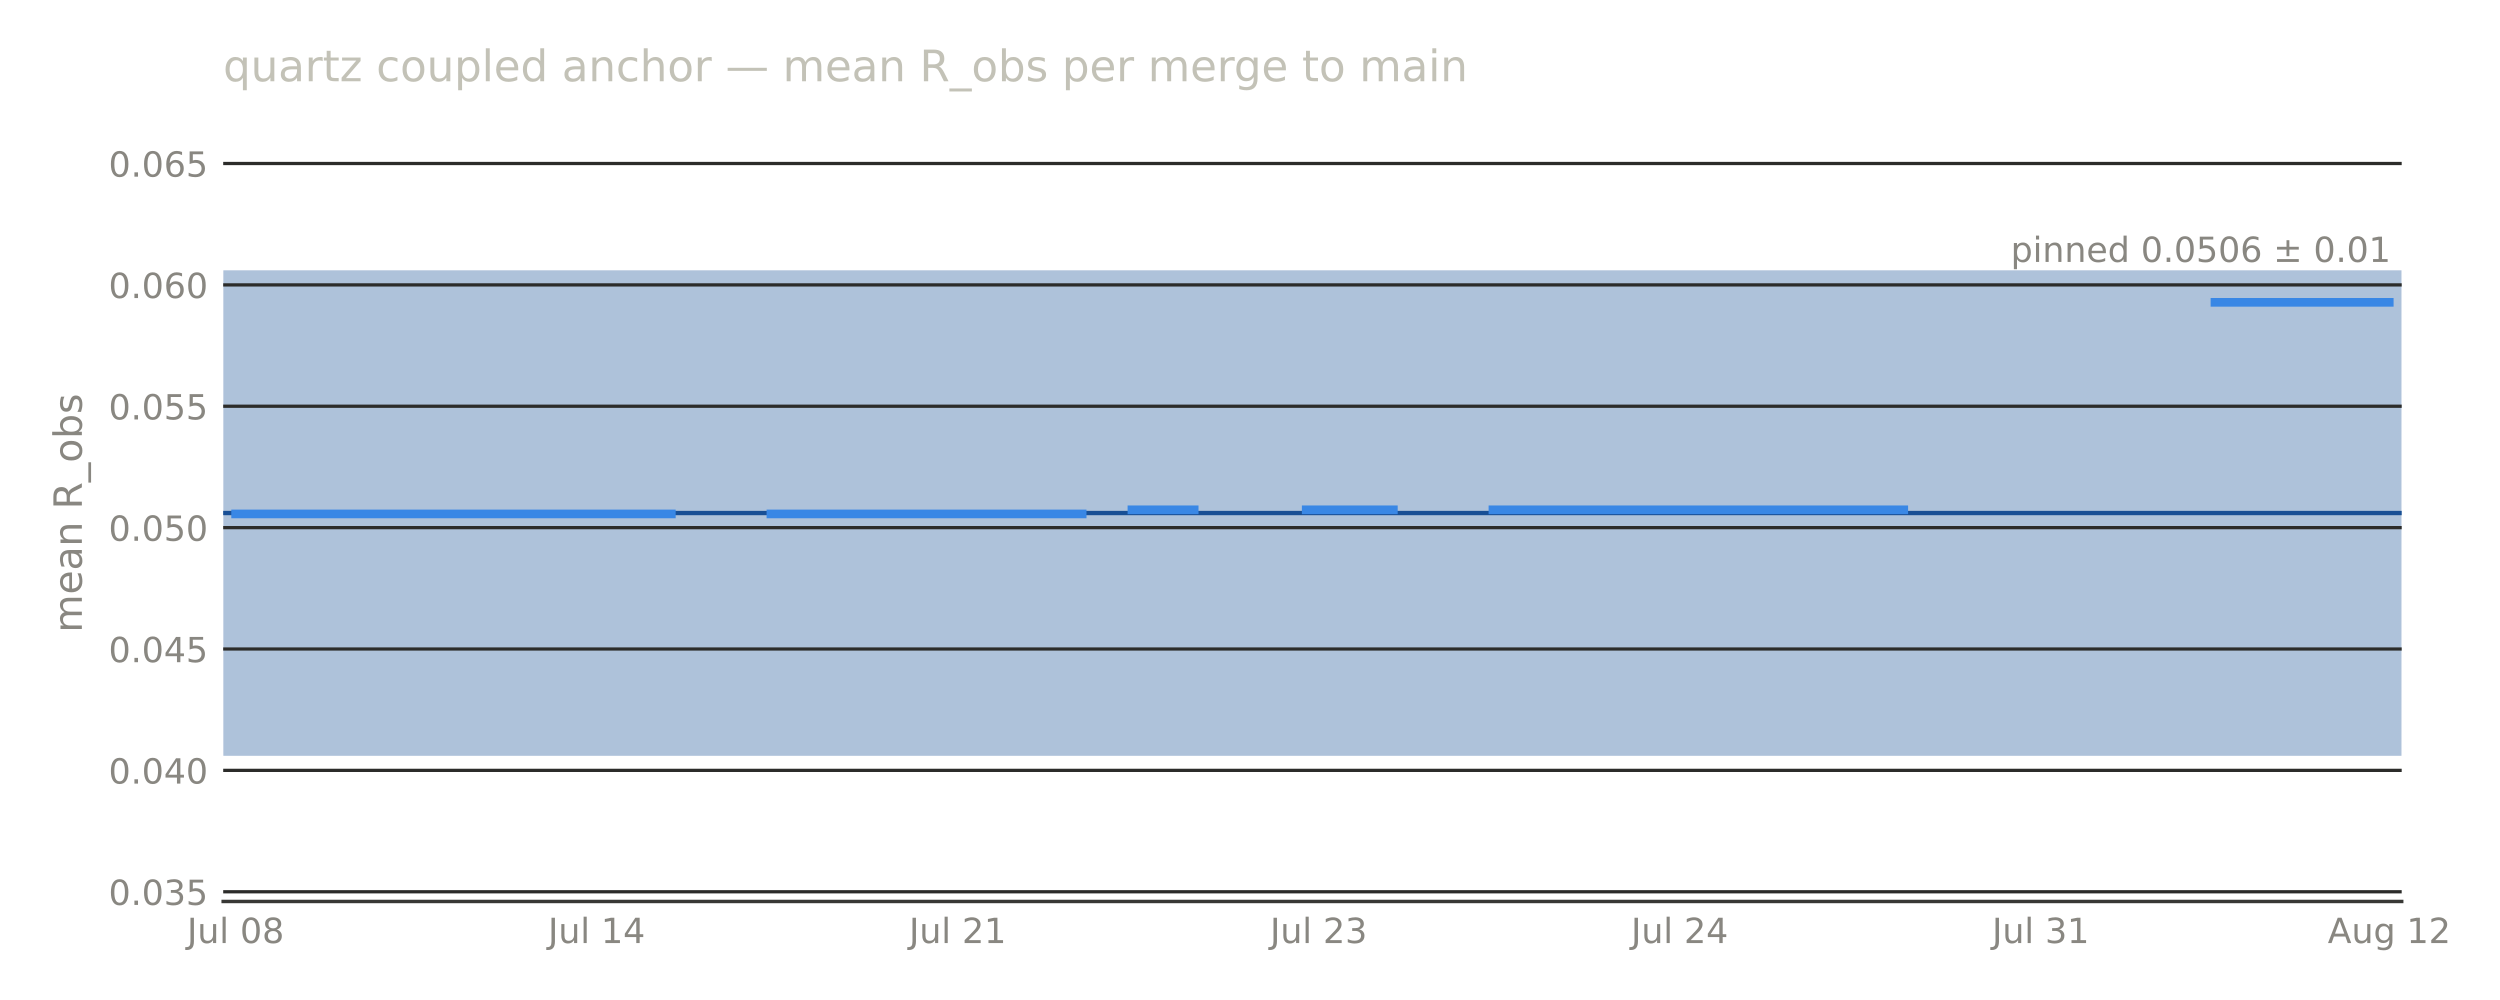
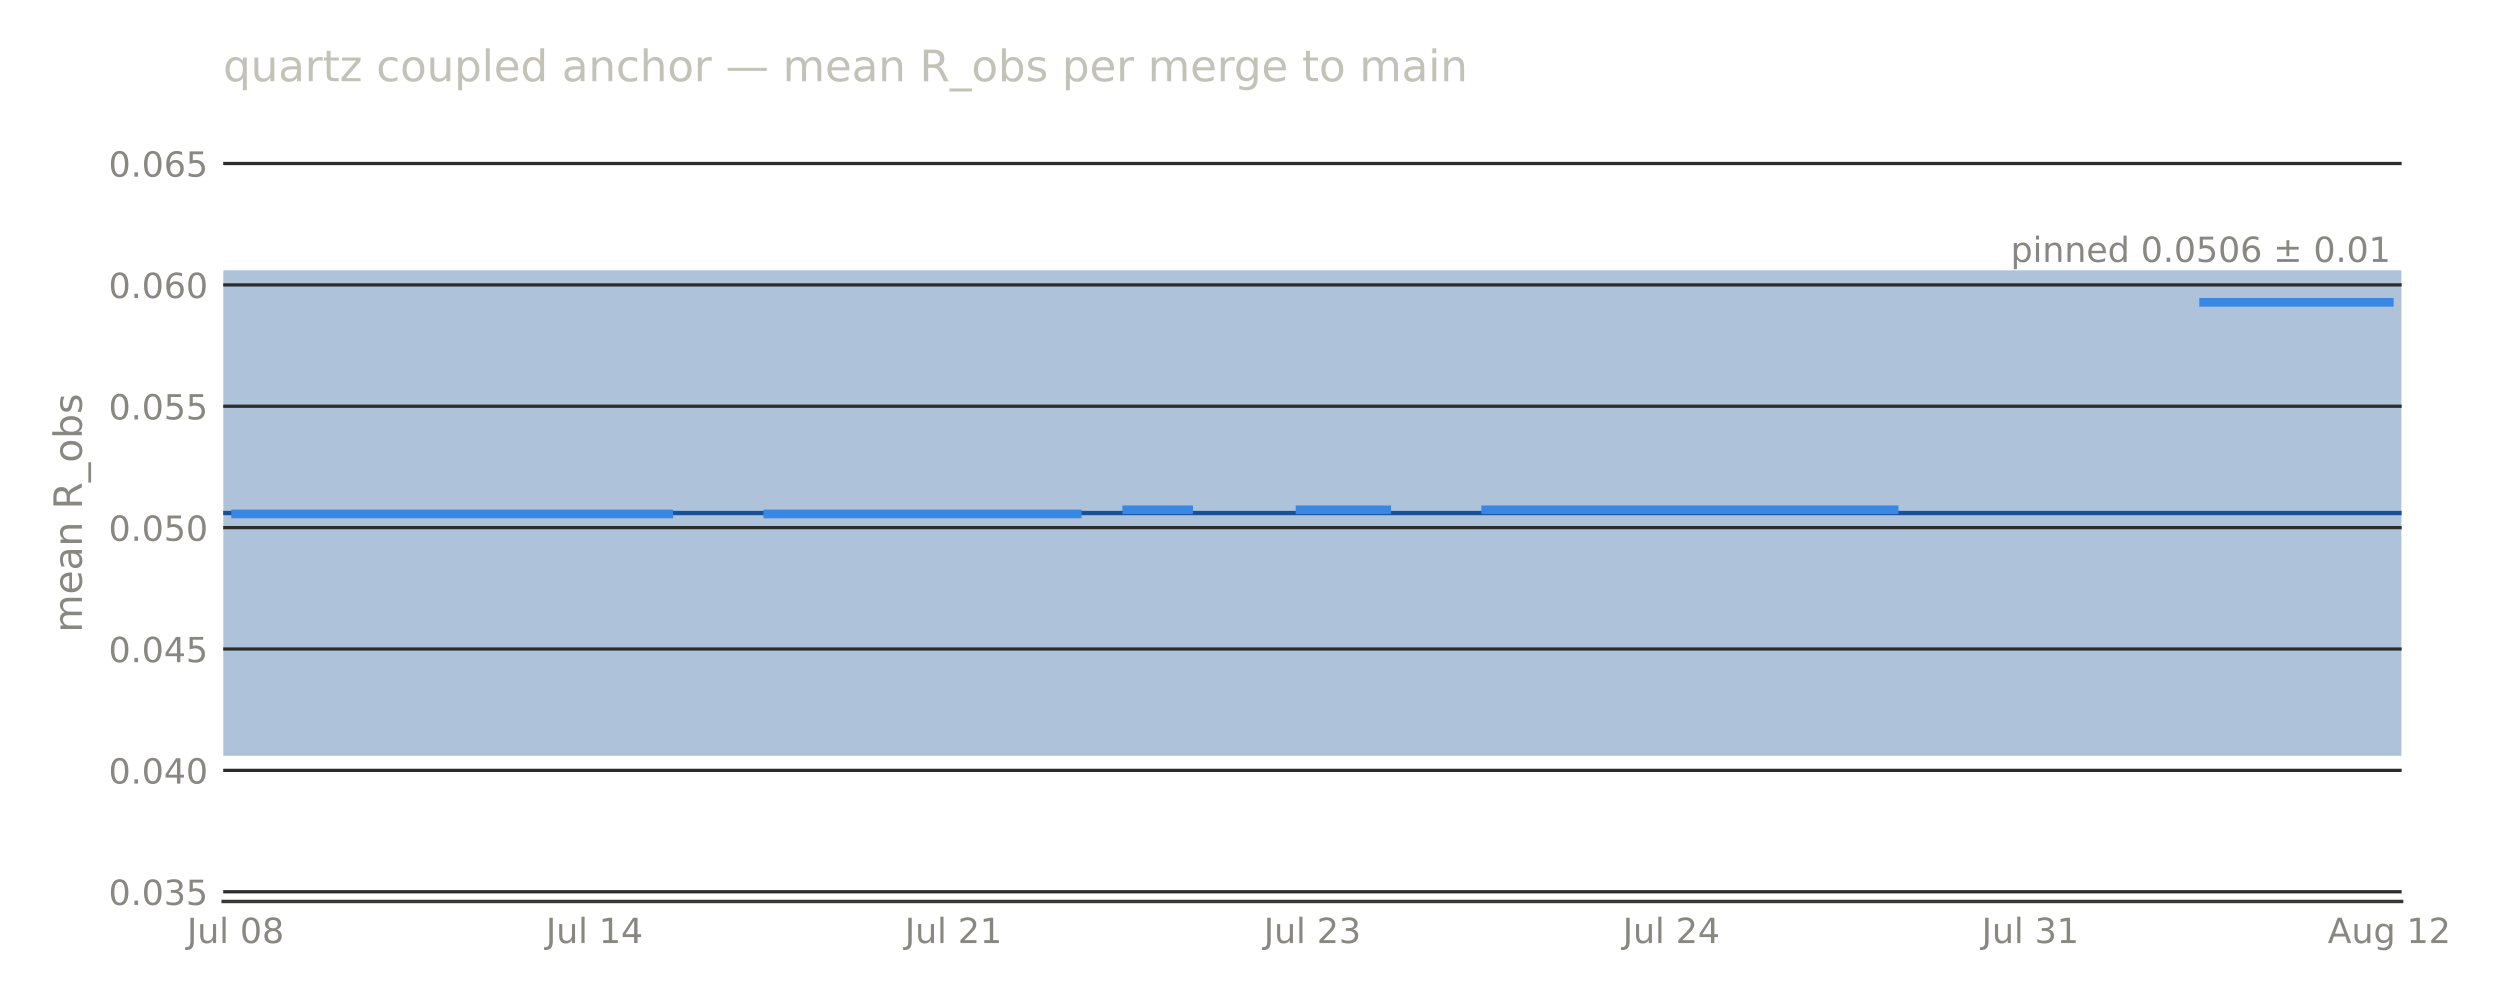
<svg xmlns="http://www.w3.org/2000/svg" width="576pt" height="230.4pt" viewBox="0 0 576 230.4" version="1.1">
  <defs>
    <style type="text/css">*{stroke-linejoin: round; stroke-linecap: butt}</style>
  </defs>
  <g id="figure_1">
    <g id="patch_1">
      <path d="M 0 230.4  L 576 230.4  L 576 0  L 0 0  L 0 230.4  z " style="fill: none; opacity: 0" />
    </g>
    <g id="axes_1">
      <g id="patch_2">
-         <path d="M 51.422 207.698  L 553.351 207.698  L 553.351 28.72  L 51.422 28.72  L 51.422 207.698  z " style="fill: none" />
+         <path d="M 51.422 207.698  L 553.336 207.698  L 553.336 28.72  L 51.422 28.72  L 51.422 207.698  z " style="fill: none" />
      </g>
      <g id="patch_3">
-         <path d="M 51.422 174.14  L 553.351 174.14  L 553.351 62.278  L 51.422 62.278  z " clip-path="url(#p77dc20d249)" style="fill: #184f95; opacity: 0.35" />
+         <path d="M 51.422 174.14  L 553.336 174.14  L 553.336 62.278  L 51.422 62.278  z " clip-path="url(#p8799693ca6)" style="fill: #184f95; opacity: 0.35" />
      </g>
      <g id="matplotlib.axis_1">
        <g id="xtick_1">
          <g id="line2d_1" />
          <g id="text_1">
-             <text style="font-size: 8px; font-family: 'DejaVu Sans', 'Bitstream Vera Sans', 'Computer Modern Sans Serif', 'Lucida Grande', 'Verdana', 'Geneva', 'Lucid', 'Arial', 'Helvetica', 'Avant Garde', sans-serif; text-anchor: middle; fill: #898781" x="54.29" y="217.277" transform="rotate(-0 54.29027 217.2769)">Jul 08</text>
+             <text style="font-size: 8px; font-family: 'DejaVu Sans', 'Bitstream Vera Sans', 'Computer Modern Sans Serif', 'Lucida Grande', 'Verdana', 'Geneva', 'Lucid', 'Arial', 'Helvetica', 'Avant Garde', sans-serif; text-anchor: middle; fill: #898781" x="54.274" y="217.277" transform="rotate(-0 54.2739 217.2769)">Jul 08</text>
          </g>
        </g>
        <g id="xtick_2">
          <g id="line2d_2" />
          <g id="text_2">
-             <text style="font-size: 8px; font-family: 'DejaVu Sans', 'Bitstream Vera Sans', 'Computer Modern Sans Serif', 'Lucida Grande', 'Verdana', 'Geneva', 'Lucid', 'Arial', 'Helvetica', 'Avant Garde', sans-serif; text-anchor: middle; fill: #898781" x="137.467" y="217.277" transform="rotate(-0 137.467 217.2769)">Jul 14</text>
+             <text style="font-size: 8px; font-family: 'DejaVu Sans', 'Bitstream Vera Sans', 'Computer Modern Sans Serif', 'Lucida Grande', 'Verdana', 'Geneva', 'Lucid', 'Arial', 'Helvetica', 'Avant Garde', sans-serif; text-anchor: middle; fill: #898781" x="136.976" y="217.277" transform="rotate(-0 136.9757 217.2769)">Jul 14</text>
          </g>
        </g>
        <g id="xtick_3">
          <g id="line2d_3" />
          <g id="text_3">
-             <text style="font-size: 8px; font-family: 'DejaVu Sans', 'Bitstream Vera Sans', 'Computer Modern Sans Serif', 'Lucida Grande', 'Verdana', 'Geneva', 'Lucid', 'Arial', 'Helvetica', 'Avant Garde', sans-serif; text-anchor: middle; fill: #898781" x="220.644" y="217.277" transform="rotate(-0 220.6438 217.2769)">Jul 21</text>
+             <text style="font-size: 8px; font-family: 'DejaVu Sans', 'Bitstream Vera Sans', 'Computer Modern Sans Serif', 'Lucida Grande', 'Verdana', 'Geneva', 'Lucid', 'Arial', 'Helvetica', 'Avant Garde', sans-serif; text-anchor: middle; fill: #898781" x="219.677" y="217.277" transform="rotate(-0 219.6775 217.2769)">Jul 21</text>
          </g>
        </g>
        <g id="xtick_4">
          <g id="line2d_4" />
          <g id="text_4">
-             <text style="font-size: 8px; font-family: 'DejaVu Sans', 'Bitstream Vera Sans', 'Computer Modern Sans Serif', 'Lucida Grande', 'Verdana', 'Geneva', 'Lucid', 'Arial', 'Helvetica', 'Avant Garde', sans-serif; text-anchor: middle; fill: #898781" x="303.821" y="217.277" transform="rotate(-0 303.8206 217.2769)">Jul 23</text>
+             <text style="font-size: 8px; font-family: 'DejaVu Sans', 'Bitstream Vera Sans', 'Computer Modern Sans Serif', 'Lucida Grande', 'Verdana', 'Geneva', 'Lucid', 'Arial', 'Helvetica', 'Avant Garde', sans-serif; text-anchor: middle; fill: #898781" x="302.379" y="217.277" transform="rotate(-0 302.3792 217.2769)">Jul 23</text>
          </g>
        </g>
        <g id="xtick_5">
          <g id="line2d_5" />
          <g id="text_5">
-             <text style="font-size: 8px; font-family: 'DejaVu Sans', 'Bitstream Vera Sans', 'Computer Modern Sans Serif', 'Lucida Grande', 'Verdana', 'Geneva', 'Lucid', 'Arial', 'Helvetica', 'Avant Garde', sans-serif; text-anchor: middle; fill: #898781" x="386.997" y="217.277" transform="rotate(-0 386.9973 217.2769)">Jul 24</text>
+             <text style="font-size: 8px; font-family: 'DejaVu Sans', 'Bitstream Vera Sans', 'Computer Modern Sans Serif', 'Lucida Grande', 'Verdana', 'Geneva', 'Lucid', 'Arial', 'Helvetica', 'Avant Garde', sans-serif; text-anchor: middle; fill: #898781" x="385.081" y="217.277" transform="rotate(-0 385.081 217.2769)">Jul 24</text>
          </g>
        </g>
        <g id="xtick_6">
          <g id="line2d_6" />
          <g id="text_6">
-             <text style="font-size: 8px; font-family: 'DejaVu Sans', 'Bitstream Vera Sans', 'Computer Modern Sans Serif', 'Lucida Grande', 'Verdana', 'Geneva', 'Lucid', 'Arial', 'Helvetica', 'Avant Garde', sans-serif; text-anchor: middle; fill: #898781" x="470.174" y="217.277" transform="rotate(-0 470.1741 217.2769)">Jul 31</text>
+             <text style="font-size: 8px; font-family: 'DejaVu Sans', 'Bitstream Vera Sans', 'Computer Modern Sans Serif', 'Lucida Grande', 'Verdana', 'Geneva', 'Lucid', 'Arial', 'Helvetica', 'Avant Garde', sans-serif; text-anchor: middle; fill: #898781" x="467.783" y="217.277" transform="rotate(-0 467.7828 217.2769)">Jul 31</text>
          </g>
        </g>
        <g id="xtick_7">
          <g id="line2d_7" />
          <g id="text_7">
-             <text style="font-size: 8px; font-family: 'DejaVu Sans', 'Bitstream Vera Sans', 'Computer Modern Sans Serif', 'Lucida Grande', 'Verdana', 'Geneva', 'Lucid', 'Arial', 'Helvetica', 'Avant Garde', sans-serif; text-anchor: middle; fill: #898781" x="550.483" y="217.276" transform="rotate(-0 550.4827 217.2763)">Aug 12</text>
+             <text style="font-size: 8px; font-family: 'DejaVu Sans', 'Bitstream Vera Sans', 'Computer Modern Sans Serif', 'Lucida Grande', 'Verdana', 'Geneva', 'Lucid', 'Arial', 'Helvetica', 'Avant Garde', sans-serif; text-anchor: middle; fill: #898781" x="550.485" y="217.276" transform="rotate(-0 550.4846 217.2763)">Aug 12</text>
          </g>
        </g>
      </g>
      <g id="matplotlib.axis_2">
        <g id="ytick_1">
          <g id="line2d_8">
-             <path d="M 51.422 205.461  L 553.351 205.461  " clip-path="url(#p77dc20d249)" style="fill: none; stroke: #2c2c2a; stroke-width: 0.75; stroke-linecap: square" />
+             <path d="M 51.422 205.461  L 553.336 205.461  " clip-path="url(#p8799693ca6)" style="fill: none; stroke: #2c2c2a; stroke-width: 0.75; stroke-linecap: square" />
          </g>
          <g id="line2d_9" />
          <g id="text_8">
            <text style="font-size: 8px; font-family: 'DejaVu Sans', 'Bitstream Vera Sans', 'Computer Modern Sans Serif', 'Lucida Grande', 'Verdana', 'Geneva', 'Lucid', 'Arial', 'Helvetica', 'Avant Garde', sans-serif; text-anchor: end; fill: #898781" x="47.922" y="208.5" transform="rotate(-0 47.92211 208.5)">0.035</text>
          </g>
        </g>
        <g id="ytick_2">
          <g id="line2d_10">
-             <path d="M 51.422 177.496  L 553.351 177.496  " clip-path="url(#p77dc20d249)" style="fill: none; stroke: #2c2c2a; stroke-width: 0.75; stroke-linecap: square" />
+             <path d="M 51.422 177.496  L 553.336 177.496  " clip-path="url(#p8799693ca6)" style="fill: none; stroke: #2c2c2a; stroke-width: 0.75; stroke-linecap: square" />
          </g>
          <g id="line2d_11" />
          <g id="text_9">
            <text style="font-size: 8px; font-family: 'DejaVu Sans', 'Bitstream Vera Sans', 'Computer Modern Sans Serif', 'Lucida Grande', 'Verdana', 'Geneva', 'Lucid', 'Arial', 'Helvetica', 'Avant Garde', sans-serif; text-anchor: end; fill: #898781" x="47.922" y="180.535" transform="rotate(-0 47.92211 180.5346)">0.040</text>
          </g>
        </g>
        <g id="ytick_3">
          <g id="line2d_12">
-             <path d="M 51.422 149.53  L 553.351 149.53  " clip-path="url(#p77dc20d249)" style="fill: none; stroke: #2c2c2a; stroke-width: 0.75; stroke-linecap: square" />
+             <path d="M 51.422 149.53  L 553.336 149.53  " clip-path="url(#p8799693ca6)" style="fill: none; stroke: #2c2c2a; stroke-width: 0.75; stroke-linecap: square" />
          </g>
          <g id="line2d_13" />
          <g id="text_10">
            <text style="font-size: 8px; font-family: 'DejaVu Sans', 'Bitstream Vera Sans', 'Computer Modern Sans Serif', 'Lucida Grande', 'Verdana', 'Geneva', 'Lucid', 'Arial', 'Helvetica', 'Avant Garde', sans-serif; text-anchor: end; fill: #898781" x="47.922" y="152.569" transform="rotate(-0 47.92211 152.5693)">0.045</text>
          </g>
        </g>
        <g id="ytick_4">
          <g id="line2d_14">
-             <path d="M 51.422 121.565  L 553.351 121.565  " clip-path="url(#p77dc20d249)" style="fill: none; stroke: #2c2c2a; stroke-width: 0.75; stroke-linecap: square" />
+             <path d="M 51.422 121.565  L 553.336 121.565  " clip-path="url(#p8799693ca6)" style="fill: none; stroke: #2c2c2a; stroke-width: 0.75; stroke-linecap: square" />
          </g>
          <g id="line2d_15" />
          <g id="text_11">
            <text style="font-size: 8px; font-family: 'DejaVu Sans', 'Bitstream Vera Sans', 'Computer Modern Sans Serif', 'Lucida Grande', 'Verdana', 'Geneva', 'Lucid', 'Arial', 'Helvetica', 'Avant Garde', sans-serif; text-anchor: end; fill: #898781" x="47.922" y="124.604" transform="rotate(-0 47.92211 124.604)">0.050</text>
          </g>
        </g>
        <g id="ytick_5">
          <g id="line2d_16">
-             <path d="M 51.422 93.6  L 553.351 93.6  " clip-path="url(#p77dc20d249)" style="fill: none; stroke: #2c2c2a; stroke-width: 0.75; stroke-linecap: square" />
+             <path d="M 51.422 93.6  L 553.336 93.6  " clip-path="url(#p8799693ca6)" style="fill: none; stroke: #2c2c2a; stroke-width: 0.75; stroke-linecap: square" />
          </g>
          <g id="line2d_17" />
          <g id="text_12">
            <text style="font-size: 8px; font-family: 'DejaVu Sans', 'Bitstream Vera Sans', 'Computer Modern Sans Serif', 'Lucida Grande', 'Verdana', 'Geneva', 'Lucid', 'Arial', 'Helvetica', 'Avant Garde', sans-serif; text-anchor: end; fill: #898781" x="47.922" y="96.639" transform="rotate(-0 47.92211 96.63863)">0.055</text>
          </g>
        </g>
        <g id="ytick_6">
          <g id="line2d_18">
-             <path d="M 51.422 65.634  L 553.351 65.634  " clip-path="url(#p77dc20d249)" style="fill: none; stroke: #2c2c2a; stroke-width: 0.75; stroke-linecap: square" />
+             <path d="M 51.422 65.634  L 553.336 65.634  " clip-path="url(#p8799693ca6)" style="fill: none; stroke: #2c2c2a; stroke-width: 0.75; stroke-linecap: square" />
          </g>
          <g id="line2d_19" />
          <g id="text_13">
            <text style="font-size: 8px; font-family: 'DejaVu Sans', 'Bitstream Vera Sans', 'Computer Modern Sans Serif', 'Lucida Grande', 'Verdana', 'Geneva', 'Lucid', 'Arial', 'Helvetica', 'Avant Garde', sans-serif; text-anchor: end; fill: #898781" x="47.922" y="68.673" transform="rotate(-0 47.92211 68.6733)">0.060</text>
          </g>
        </g>
        <g id="ytick_7">
          <g id="line2d_20">
-             <path d="M 51.422 37.669  L 553.351 37.669  " clip-path="url(#p77dc20d249)" style="fill: none; stroke: #2c2c2a; stroke-width: 0.75; stroke-linecap: square" />
+             <path d="M 51.422 37.669  L 553.336 37.669  " clip-path="url(#p8799693ca6)" style="fill: none; stroke: #2c2c2a; stroke-width: 0.75; stroke-linecap: square" />
          </g>
          <g id="line2d_21" />
          <g id="text_14">
            <text style="font-size: 8px; font-family: 'DejaVu Sans', 'Bitstream Vera Sans', 'Computer Modern Sans Serif', 'Lucida Grande', 'Verdana', 'Geneva', 'Lucid', 'Arial', 'Helvetica', 'Avant Garde', sans-serif; text-anchor: end; fill: #898781" x="47.922" y="40.708" transform="rotate(-0 47.92211 40.70797)">0.065</text>
          </g>
        </g>
        <g id="text_15">
          <text style="font-size: 9px; font-family: 'DejaVu Sans', 'Bitstream Vera Sans', 'Computer Modern Sans Serif', 'Lucida Grande', 'Verdana', 'Geneva', 'Lucid', 'Arial', 'Helvetica', 'Avant Garde', sans-serif; text-anchor: middle; fill: #898781" x="18.858" y="118.209" transform="rotate(-90 18.8575 118.2091)">mean R_obs</text>
        </g>
      </g>
      <g id="line2d_22">
-         <path d="M 51.422 118.209  L 553.351 118.209  " clip-path="url(#p77dc20d249)" style="fill: none; stroke: #184f95; stroke-linecap: square" />
+         <path d="M 51.422 118.209  L 553.336 118.209  " clip-path="url(#p8799693ca6)" style="fill: none; stroke: #184f95; stroke-linecap: square" />
      </g>
      <g id="patch_4">
-         <path d="M 51.422 207.698  L 553.351 207.698  " style="fill: none; stroke: #383835; stroke-width: 0.8; stroke-linejoin: miter; stroke-linecap: square" />
+         <path d="M 51.422 207.698  L 553.336 207.698  " style="fill: none; stroke: #383835; stroke-width: 0.8; stroke-linejoin: miter; stroke-linecap: square" />
      </g>
      <g id="line2d_23">
-         <path d="M 54.29 118.409  L 154.676 118.409  M 177.621 118.409  L 249.325 118.409  M 260.798 117.455  L 275.139 117.455  M 300.952 117.455  L 321.03 117.455  M 343.975 117.455  L 438.624 117.455  M 510.328 69.652  L 550.483 69.652  L 550.483 69.652  " clip-path="url(#p77dc20d249)" style="fill: none; stroke: #3987e5; stroke-width: 2; stroke-linecap: square" />
+         <path d="M 54.274 118.409  L 154.086 118.409  M 176.901 118.409  L 248.195 118.409  M 259.602 117.455  L 273.861 117.455  M 299.527 117.455  L 319.49 117.455  M 342.304 117.455  L 436.413 117.455  M 507.708 69.652  L 550.485 69.652  L 550.485 69.652  " clip-path="url(#p8799693ca6)" style="fill: none; stroke: #3987e5; stroke-width: 2; stroke-linecap: square" />
      </g>
      <g id="text_16">
-         <text style="font-size: 8px; font-family: 'DejaVu Sans', 'Bitstream Vera Sans', 'Computer Modern Sans Serif', 'Lucida Grande', 'Verdana', 'Geneva', 'Lucid', 'Arial', 'Helvetica', 'Avant Garde', sans-serif; text-anchor: end; fill: #898781" x="550.841" y="60.357" transform="rotate(-0 550.8412 60.35652)">pinned 0.0506 ± 0.01</text>
+         <text style="font-size: 8px; font-family: 'DejaVu Sans', 'Bitstream Vera Sans', 'Computer Modern Sans Serif', 'Lucida Grande', 'Verdana', 'Geneva', 'Lucid', 'Arial', 'Helvetica', 'Avant Garde', sans-serif; text-anchor: end; fill: #898781" x="550.827" y="60.357" transform="rotate(-0 550.8268 60.35652)">pinned 0.0506 ± 0.01</text>
      </g>
      <g id="text_17">
        <text style="font-size: 10px; font-family: 'DejaVu Sans', 'Bitstream Vera Sans', 'Computer Modern Sans Serif', 'Lucida Grande', 'Verdana', 'Geneva', 'Lucid', 'Arial', 'Helvetica', 'Avant Garde', sans-serif; text-anchor: start; fill: #c3c2b7" x="51.422" y="18.72" transform="rotate(-0 51.42211 18.72)">quartz coupled anchor — mean R_obs per merge to main</text>
      </g>
    </g>
  </g>
  <defs>
-     <clipPath id="p77dc20d249">
-       <rect x="51.422" y="28.72" width="501.929" height="178.978" />
+     <clipPath id="p8799693ca6">
+       <rect x="51.422" y="28.72" width="501.914" height="178.978" />
    </clipPath>
  </defs>
</svg>
